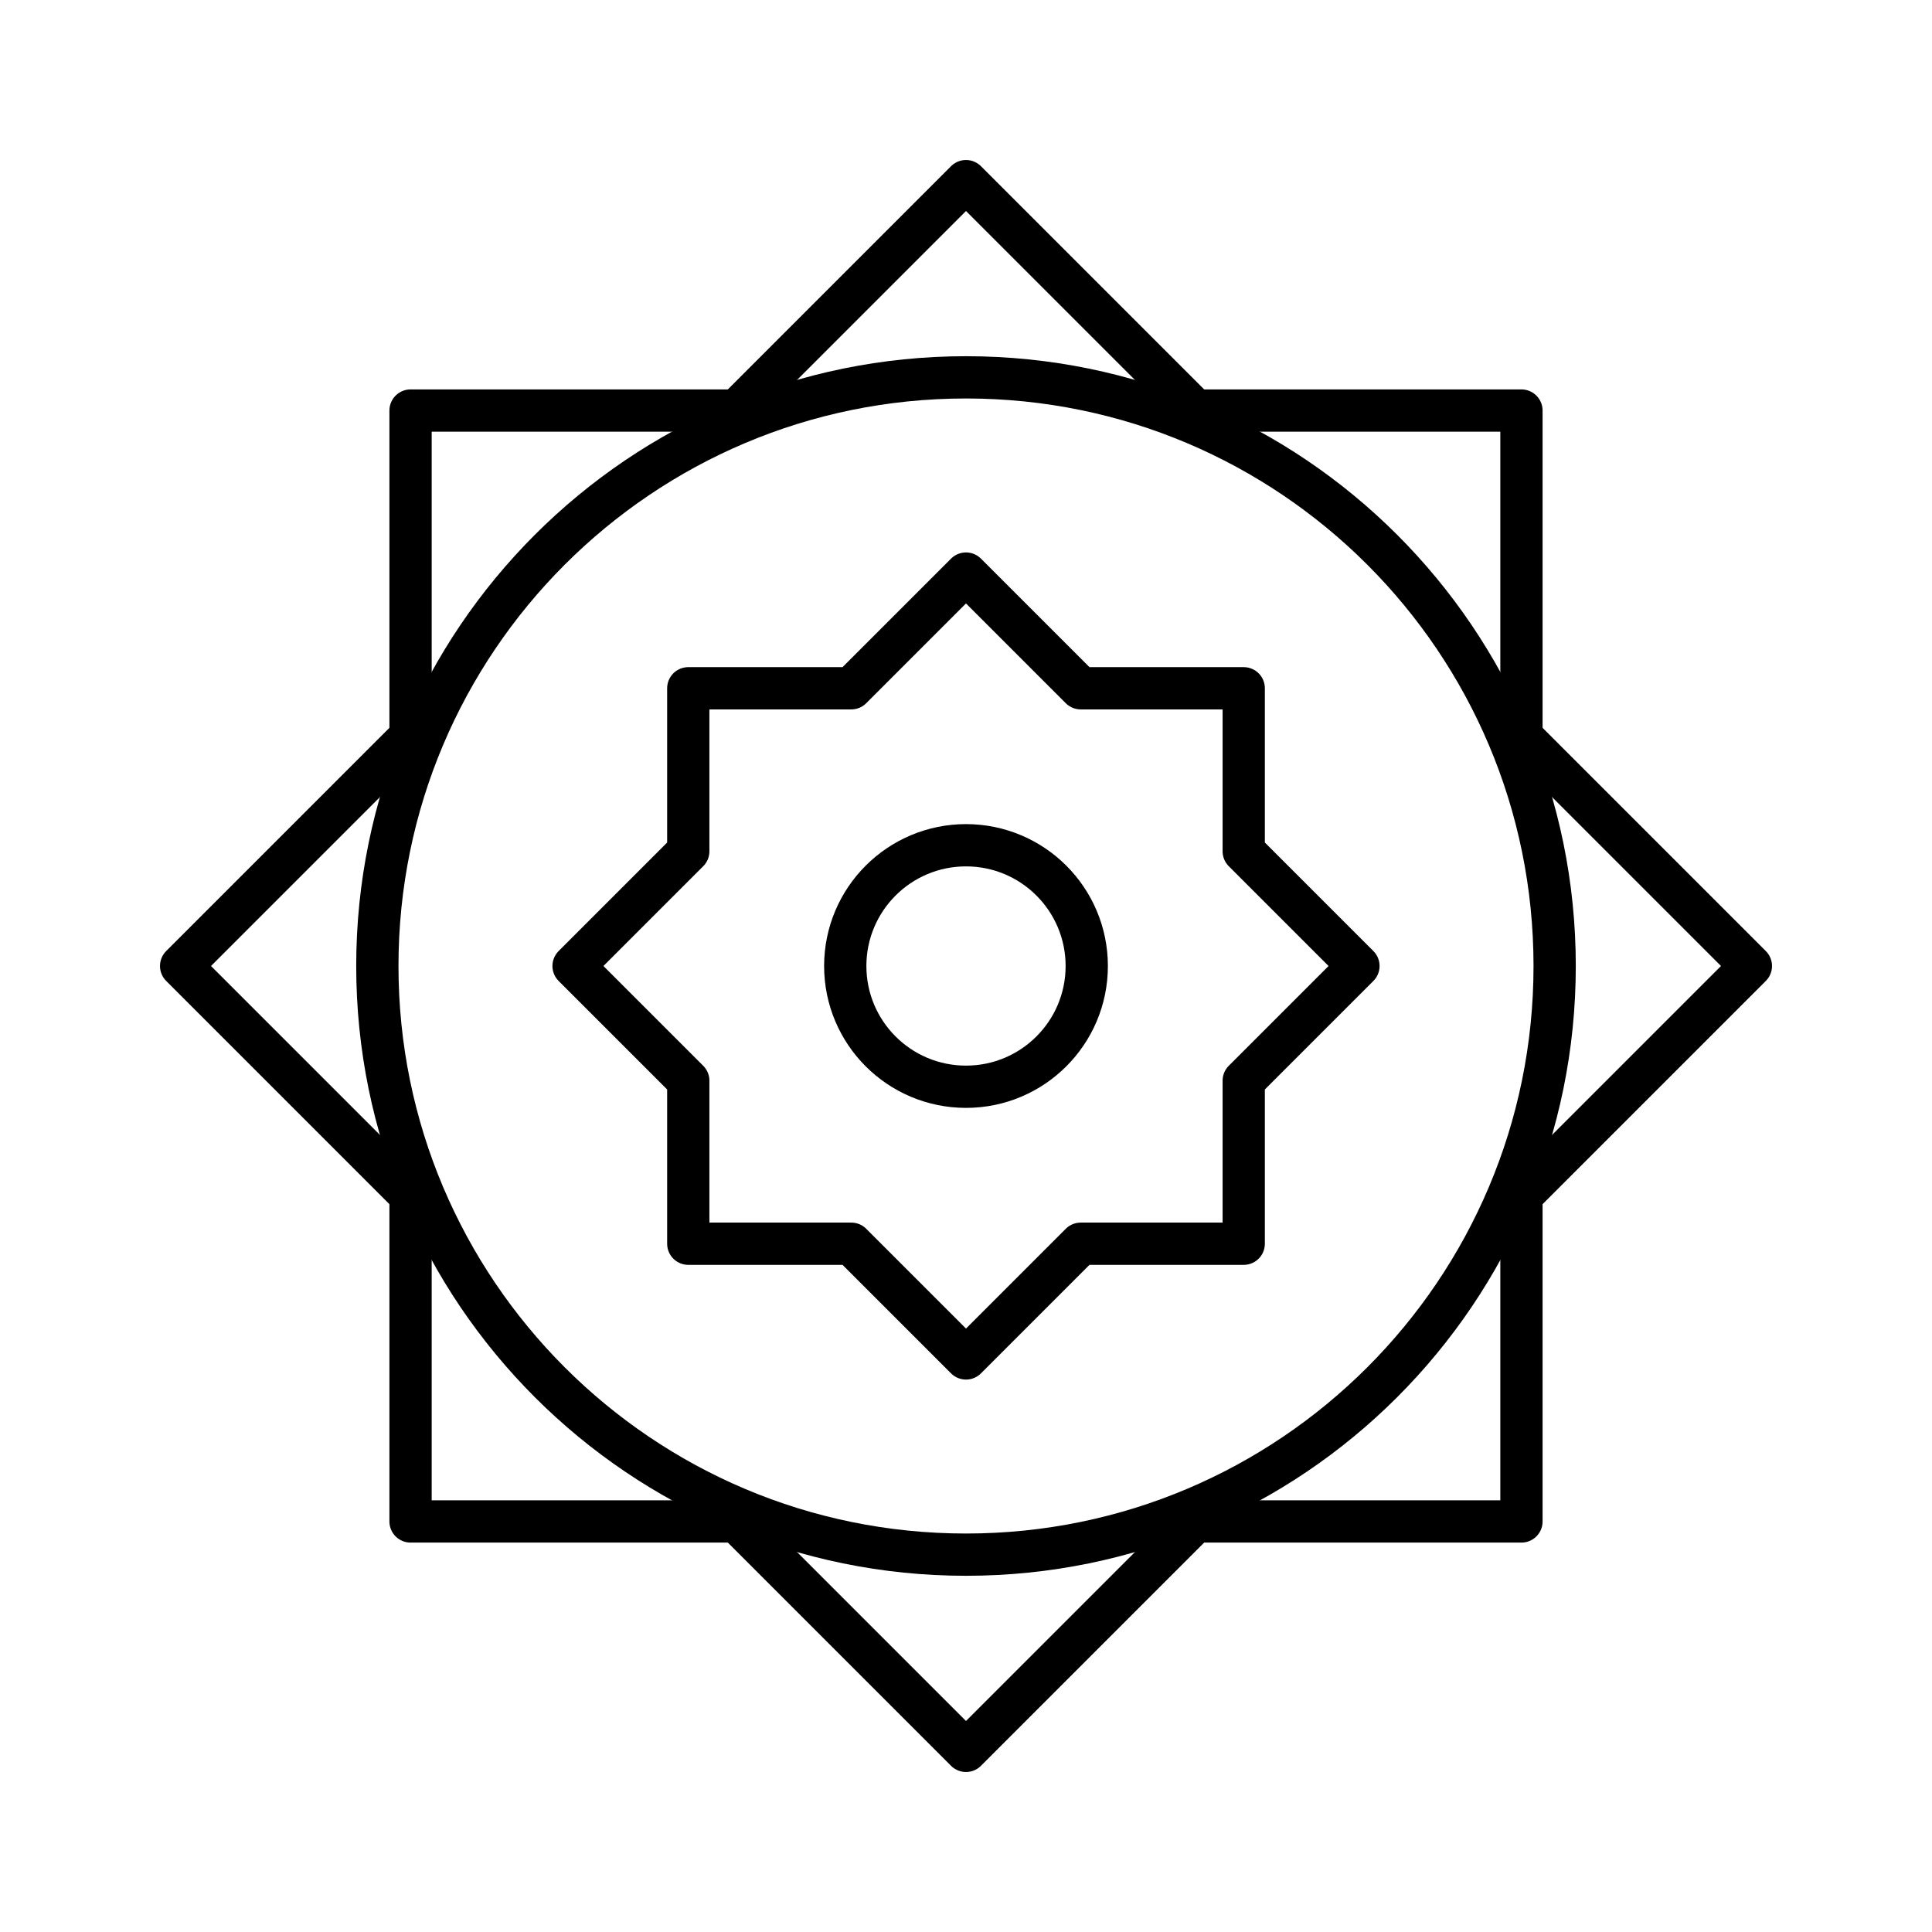
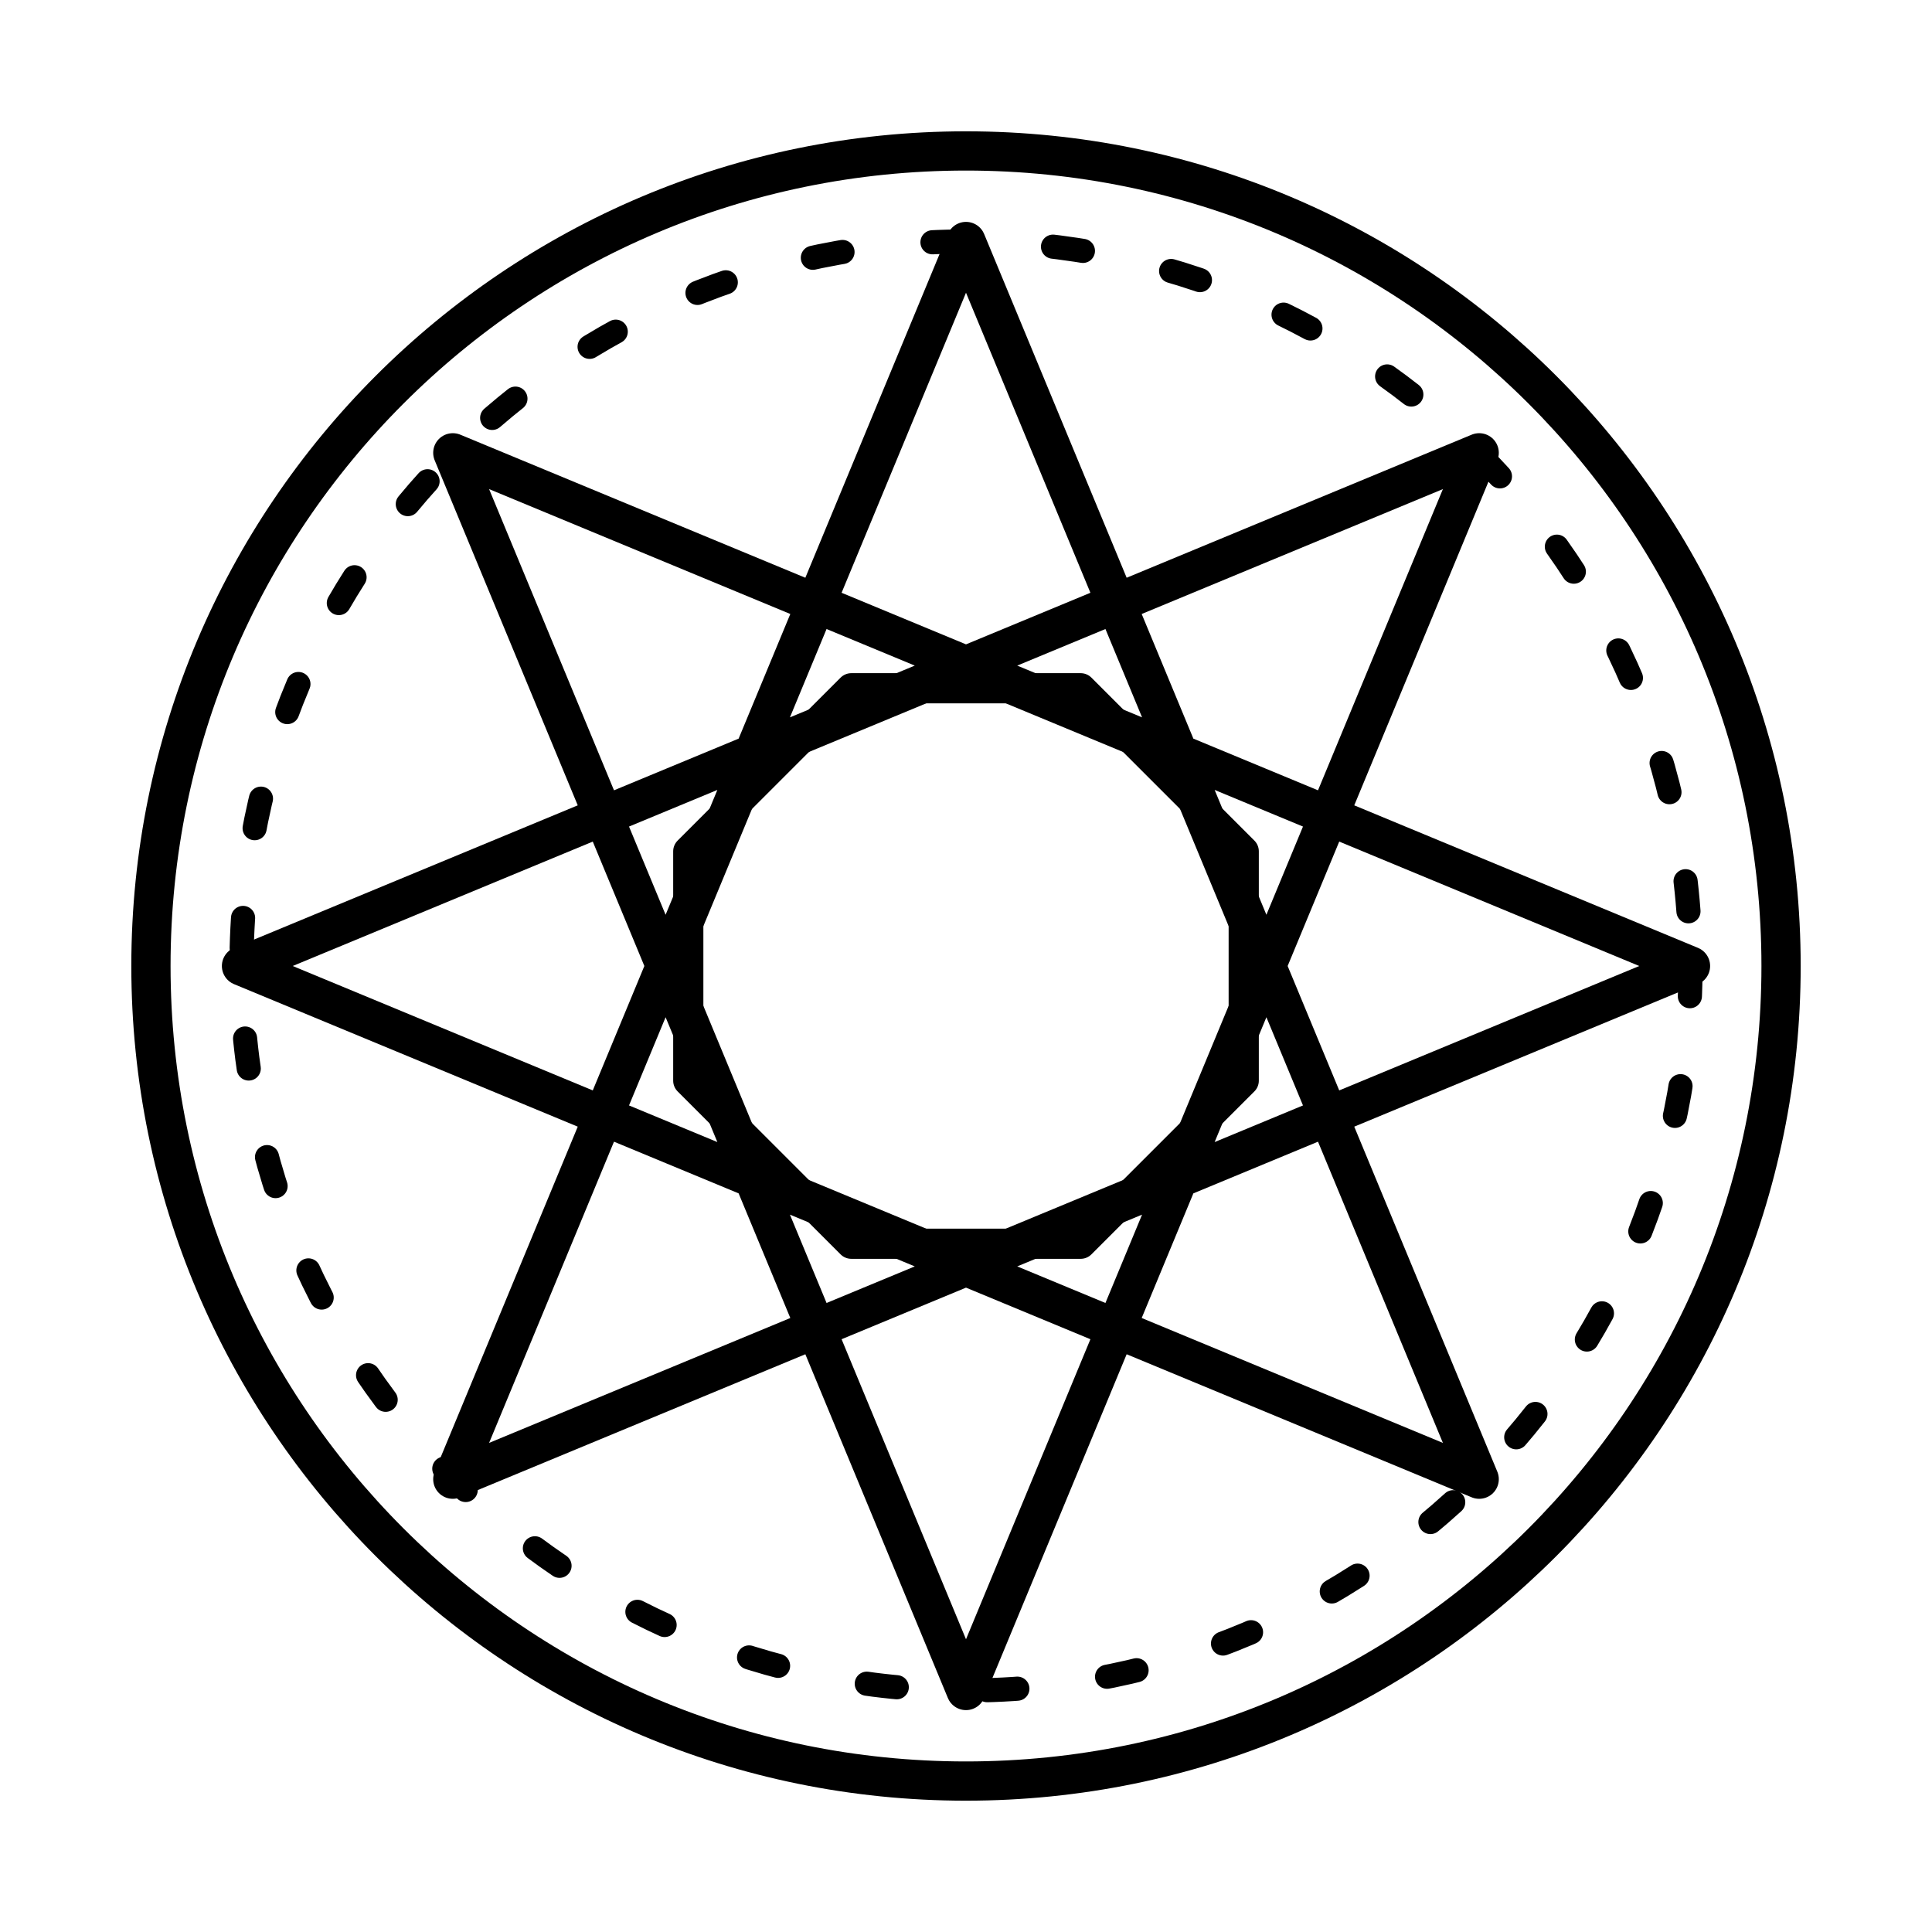
- <svg xmlns="http://www.w3.org/2000/svg" viewBox="0 0 64 64" fill="none" stroke="#000" stroke-width="1.4" stroke-linecap="round" stroke-linejoin="round">
-   <path d="M32 6L39.6 13.6L50.4 13.6L50.4 24.4L58 32L50.4 39.6L50.4 50.4L39.6 50.4L32 58L24.4 50.4L13.6 50.4L13.6 39.6L6 32L13.6 24.4L13.6 13.6L24.4 13.6Z" />
-   <path d="M32 19L35.8 22.8L41.2 22.8L41.2 28.2L45 32L41.2 35.8L41.2 41.2L35.8 41.2L32 45L28.2 41.2L22.8 41.2L22.8 35.8L19 32L22.8 28.2L22.8 22.8L28.2 22.8Z" />
-   <circle cx="32" cy="32" r="19.5" />
-   <circle cx="32" cy="32" r="4" />
+ <svg xmlns="http://www.w3.org/2000/svg" viewBox="0 0 64 64" fill="none" stroke="#000" stroke-width="1.3" stroke-linecap="round" stroke-linejoin="round">
+   <circle cx="32" cy="32" r="27" />
+   <path d="M32 8L49 49L8 32L49 15L32 56L15 15L56 32L15 49L32 8Z" />
+   <path d="M35.8 22.8L41.2 28.2L41.2 35.8L35.8 41.2L28.2 41.2L22.8 35.8L22.8 28.2L28.2 22.8Z" stroke-width="1" />
+   <circle cx="32" cy="32" r="24" stroke-dasharray="1 3" stroke-width="0.8" />
</svg>
